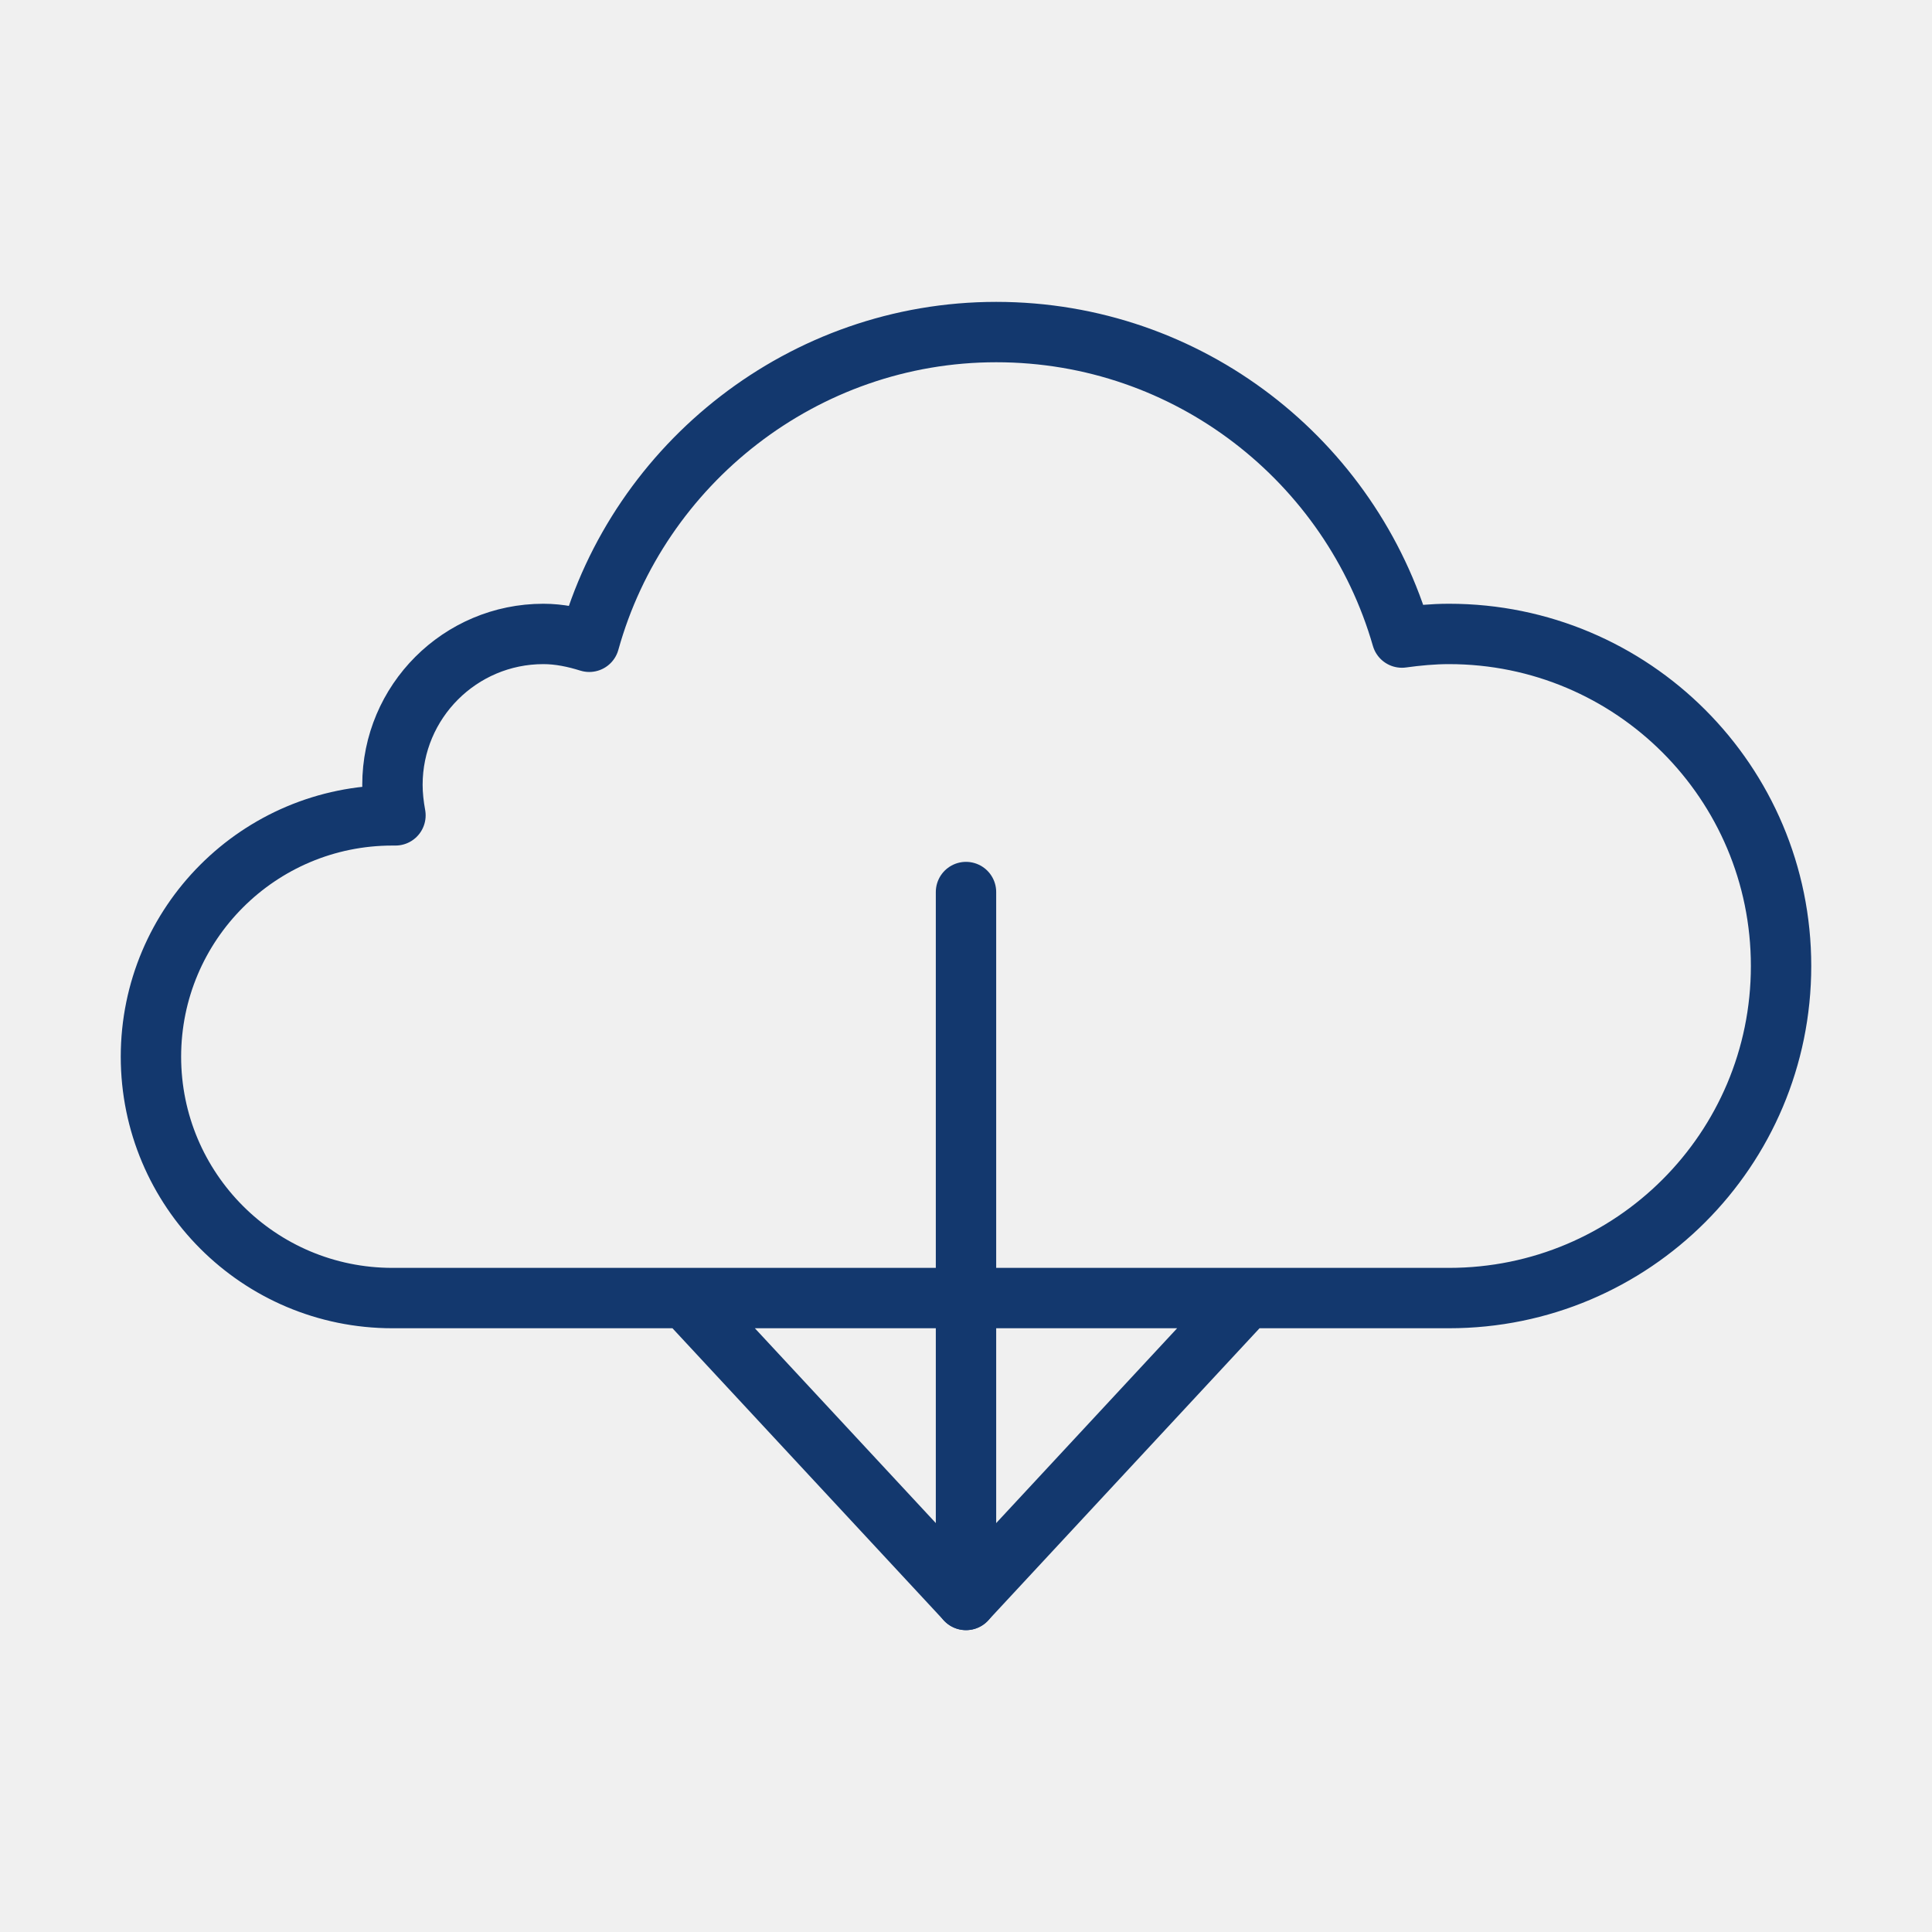
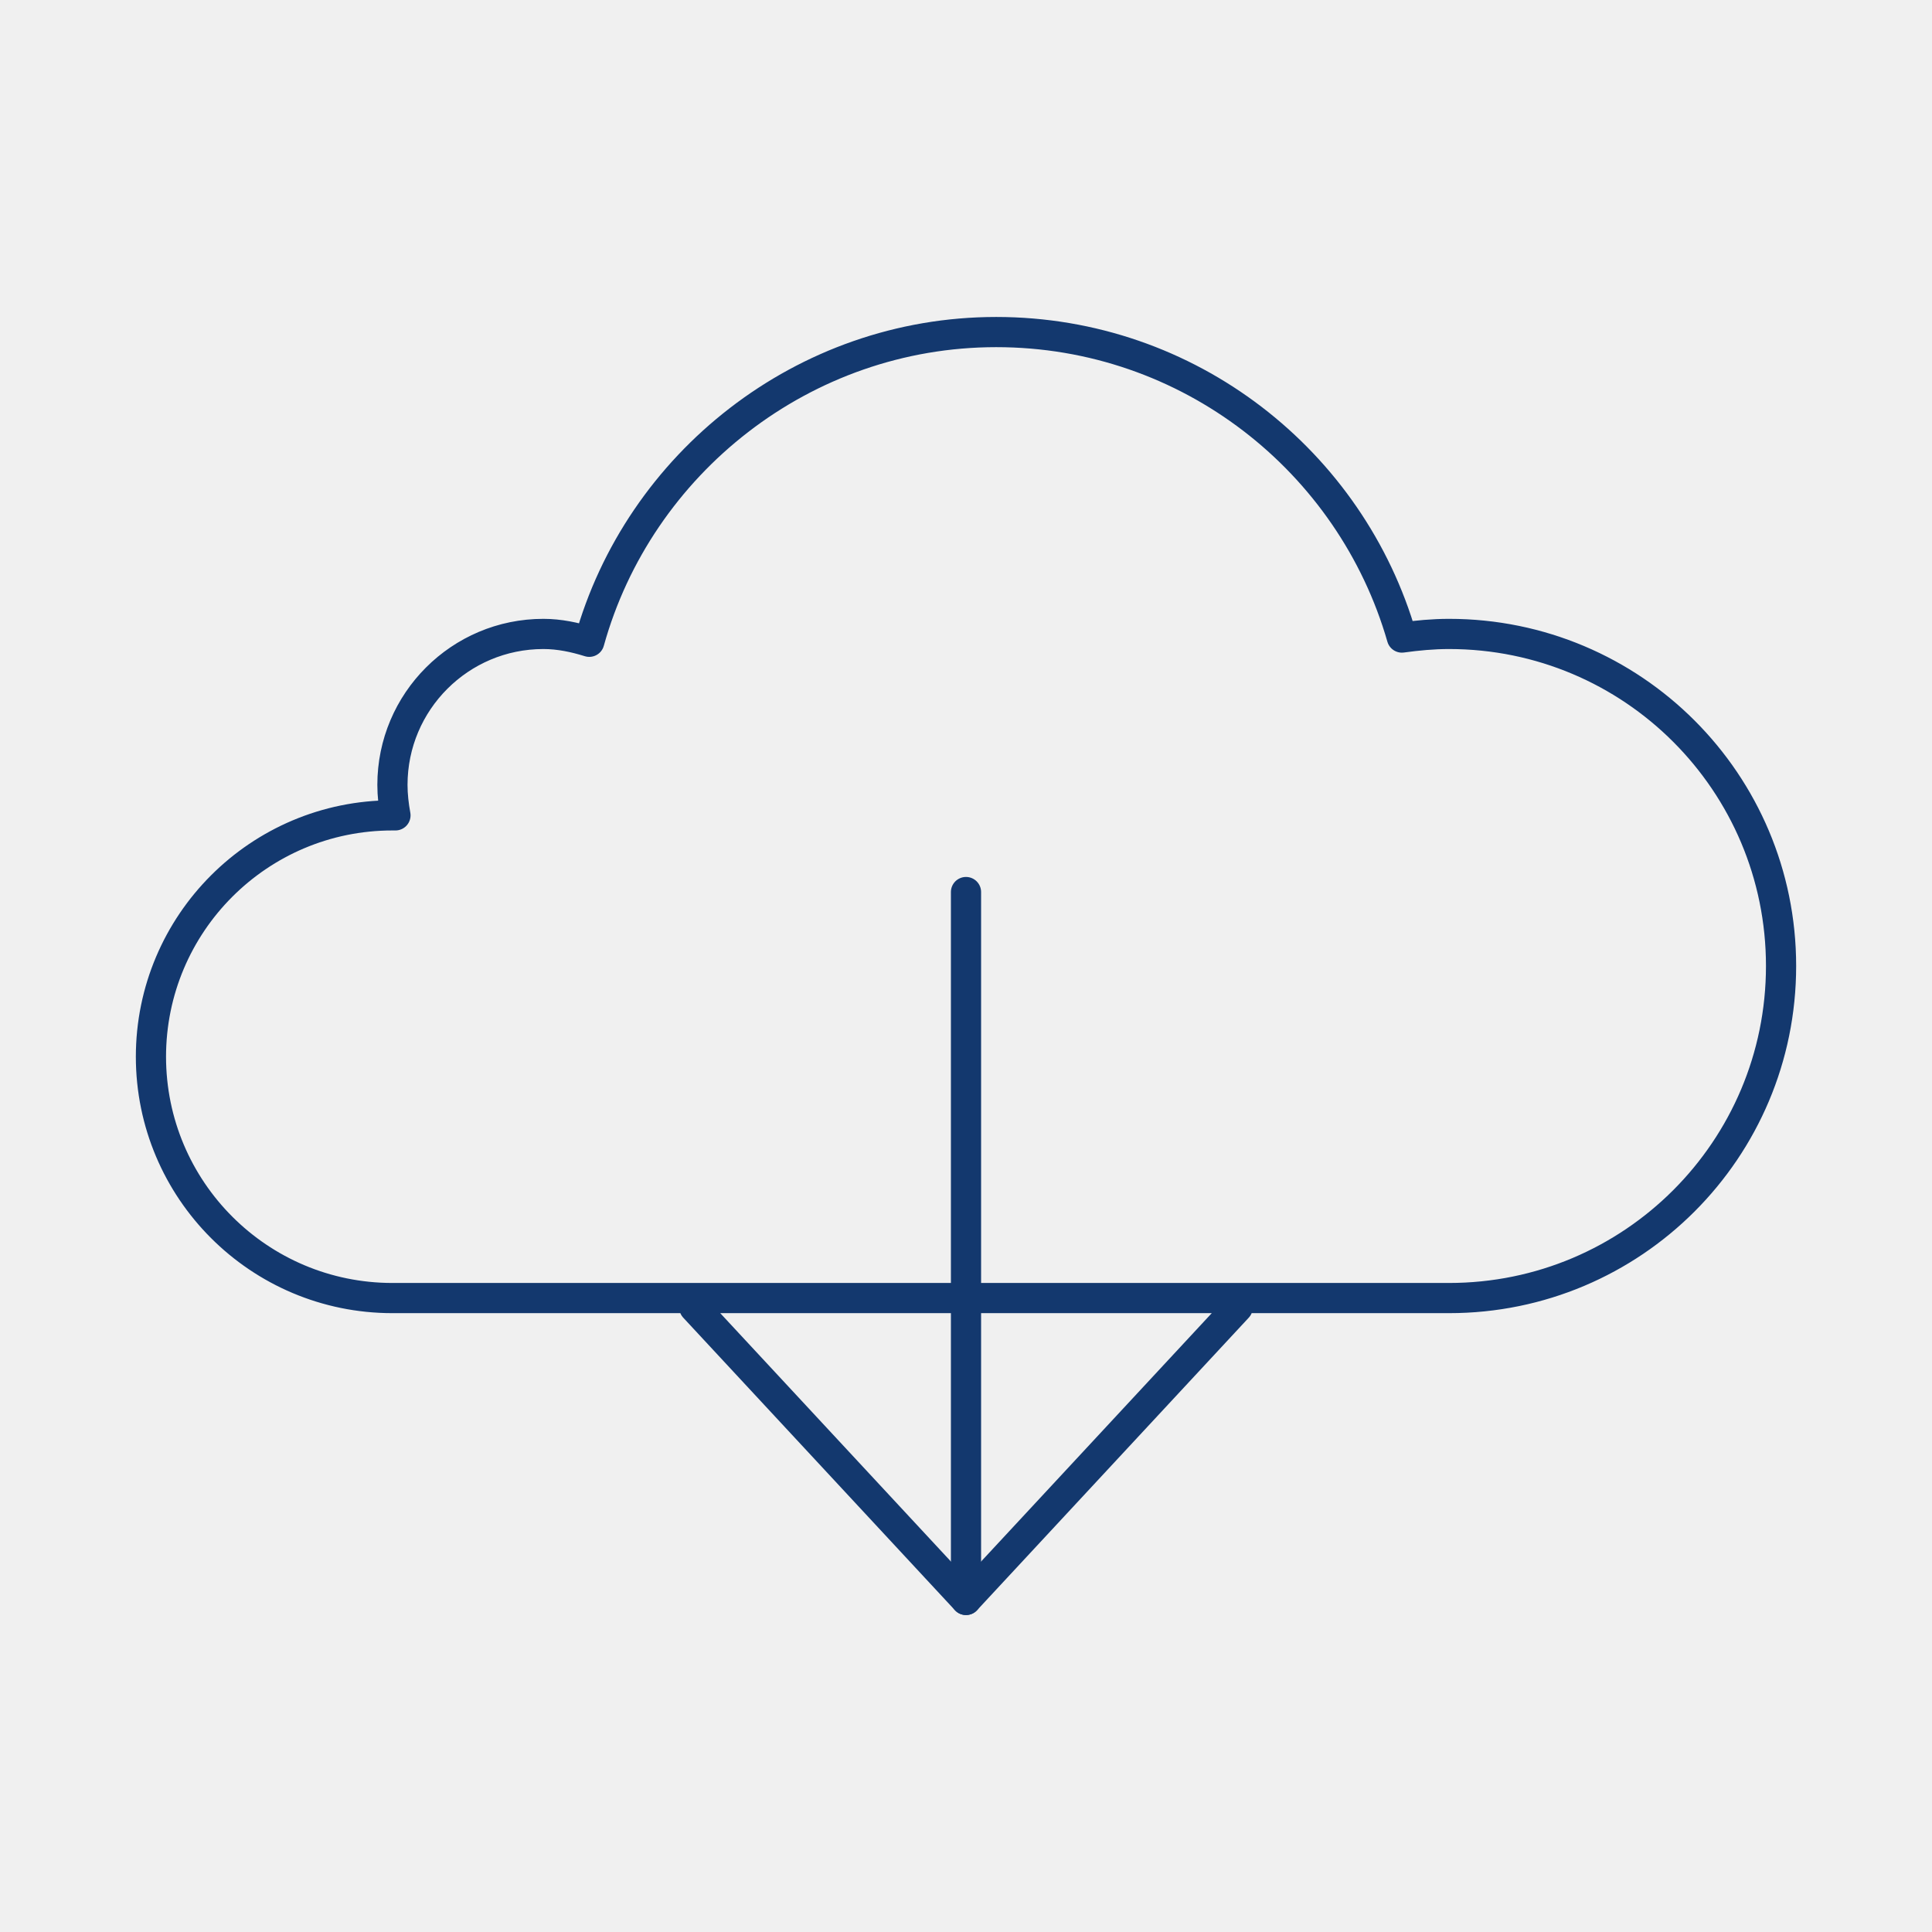
<svg xmlns="http://www.w3.org/2000/svg" viewBox="0 0 64 64">
-   <path style="stroke:#13386e;stroke-linecap:round;stroke-linejoin:round;stroke-width:2px;fill:#fff" d="M32 29.55V53" />
-   <path style="fill:none;stroke:#13386e;stroke-linecap:round;stroke-linejoin:round;stroke-width:2px" d="M41 43.31 32 53l-9-9.69M5 35c0 4.42 3.58 8 8 8h35c6.08 0 11-4.92 11-11s-4.92-11-11-11c-.53 0-1.05.05-1.56.12C44.76 15.28 39.38 11 33 11s-11.84 4.35-13.48 10.26c-.48-.15-.99-.26-1.52-.26-2.76 0-5 2.24-5 5 0 .34.04.68.1 1.01H13c-4.42 0-8 3.58-8 8Z" />
+   <path d="M32 29.55V53" stroke="#13386e" stroke-linecap="round" stroke-linejoin="round" fill="#fff" />
+   <path d="M41 43.31 32 53l-9-9.69M5 35c0 4.42 3.58 8 8 8h35c6.08 0 11-4.92 11-11s-4.92-11-11-11c-.53 0-1.05.05-1.56.12C44.76 15.28 39.38 11 33 11s-11.84 4.35-13.48 10.26c-.48-.15-.99-.26-1.52-.26-2.76 0-5 2.24-5 5 0 .34.04.68.1 1.01H13c-4.42 0-8 3.58-8 8Z" fill="none" stroke="#13386e" stroke-linecap="round" stroke-linejoin="round" />
</svg>
